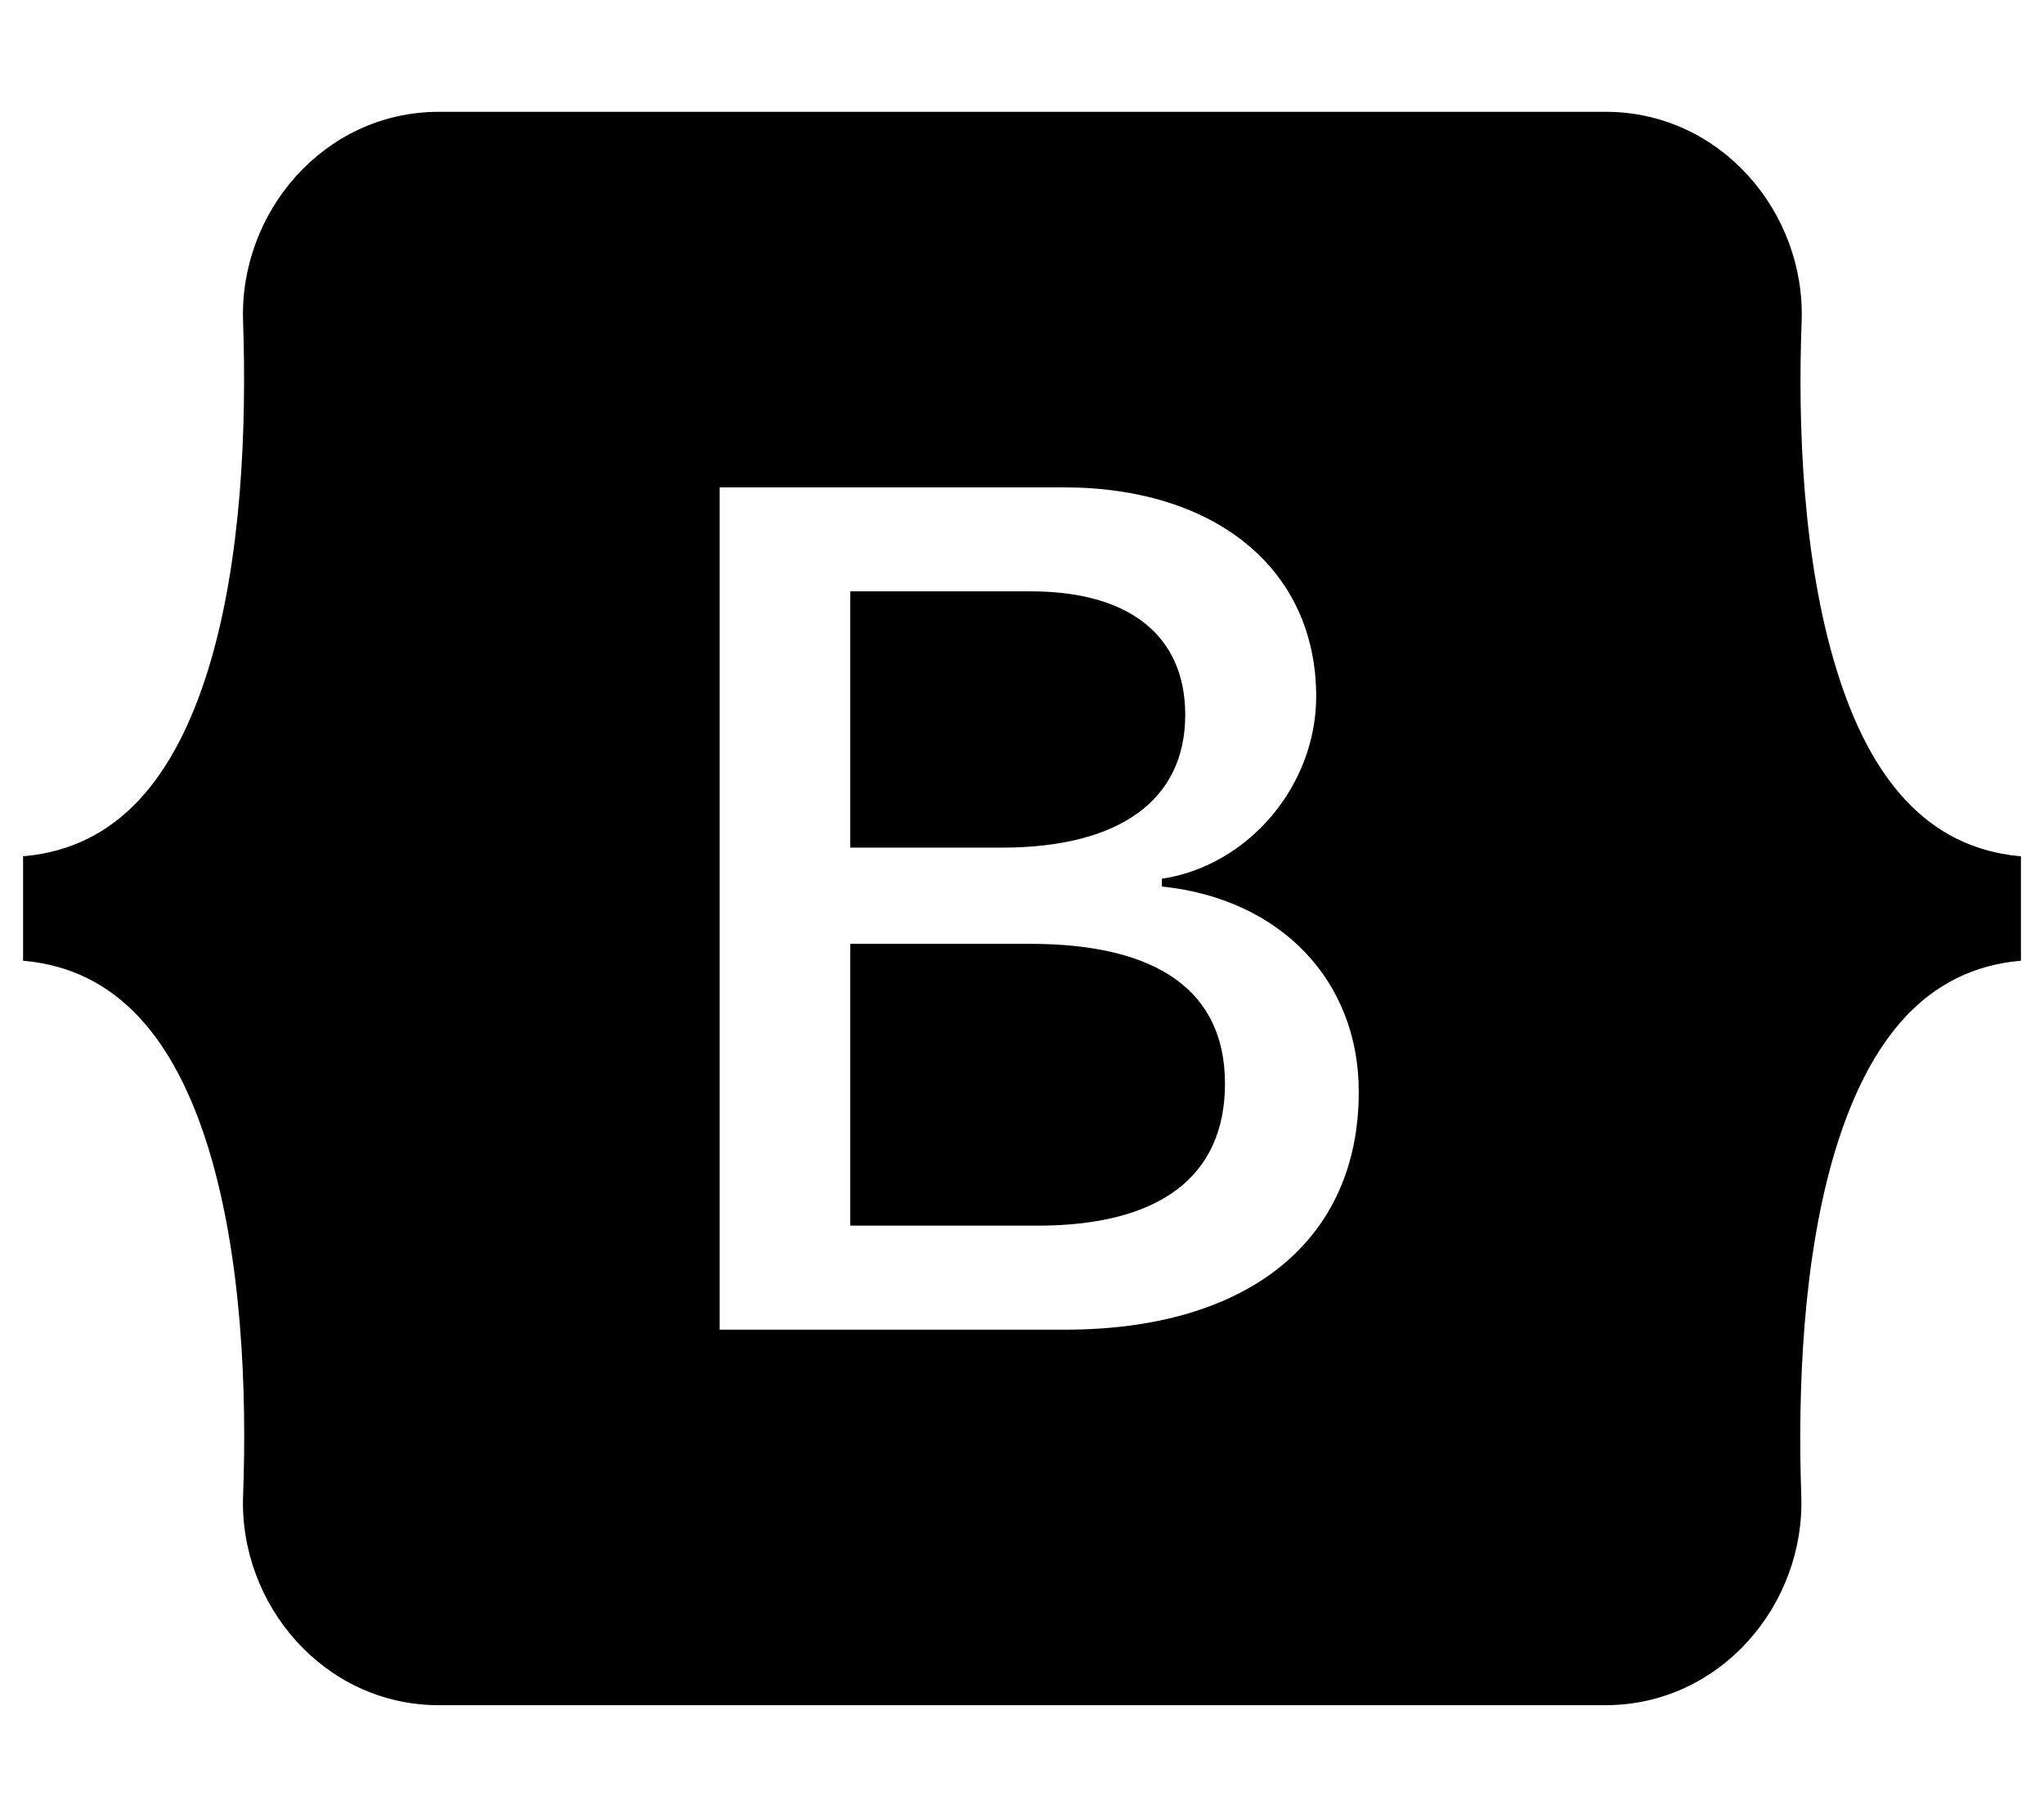
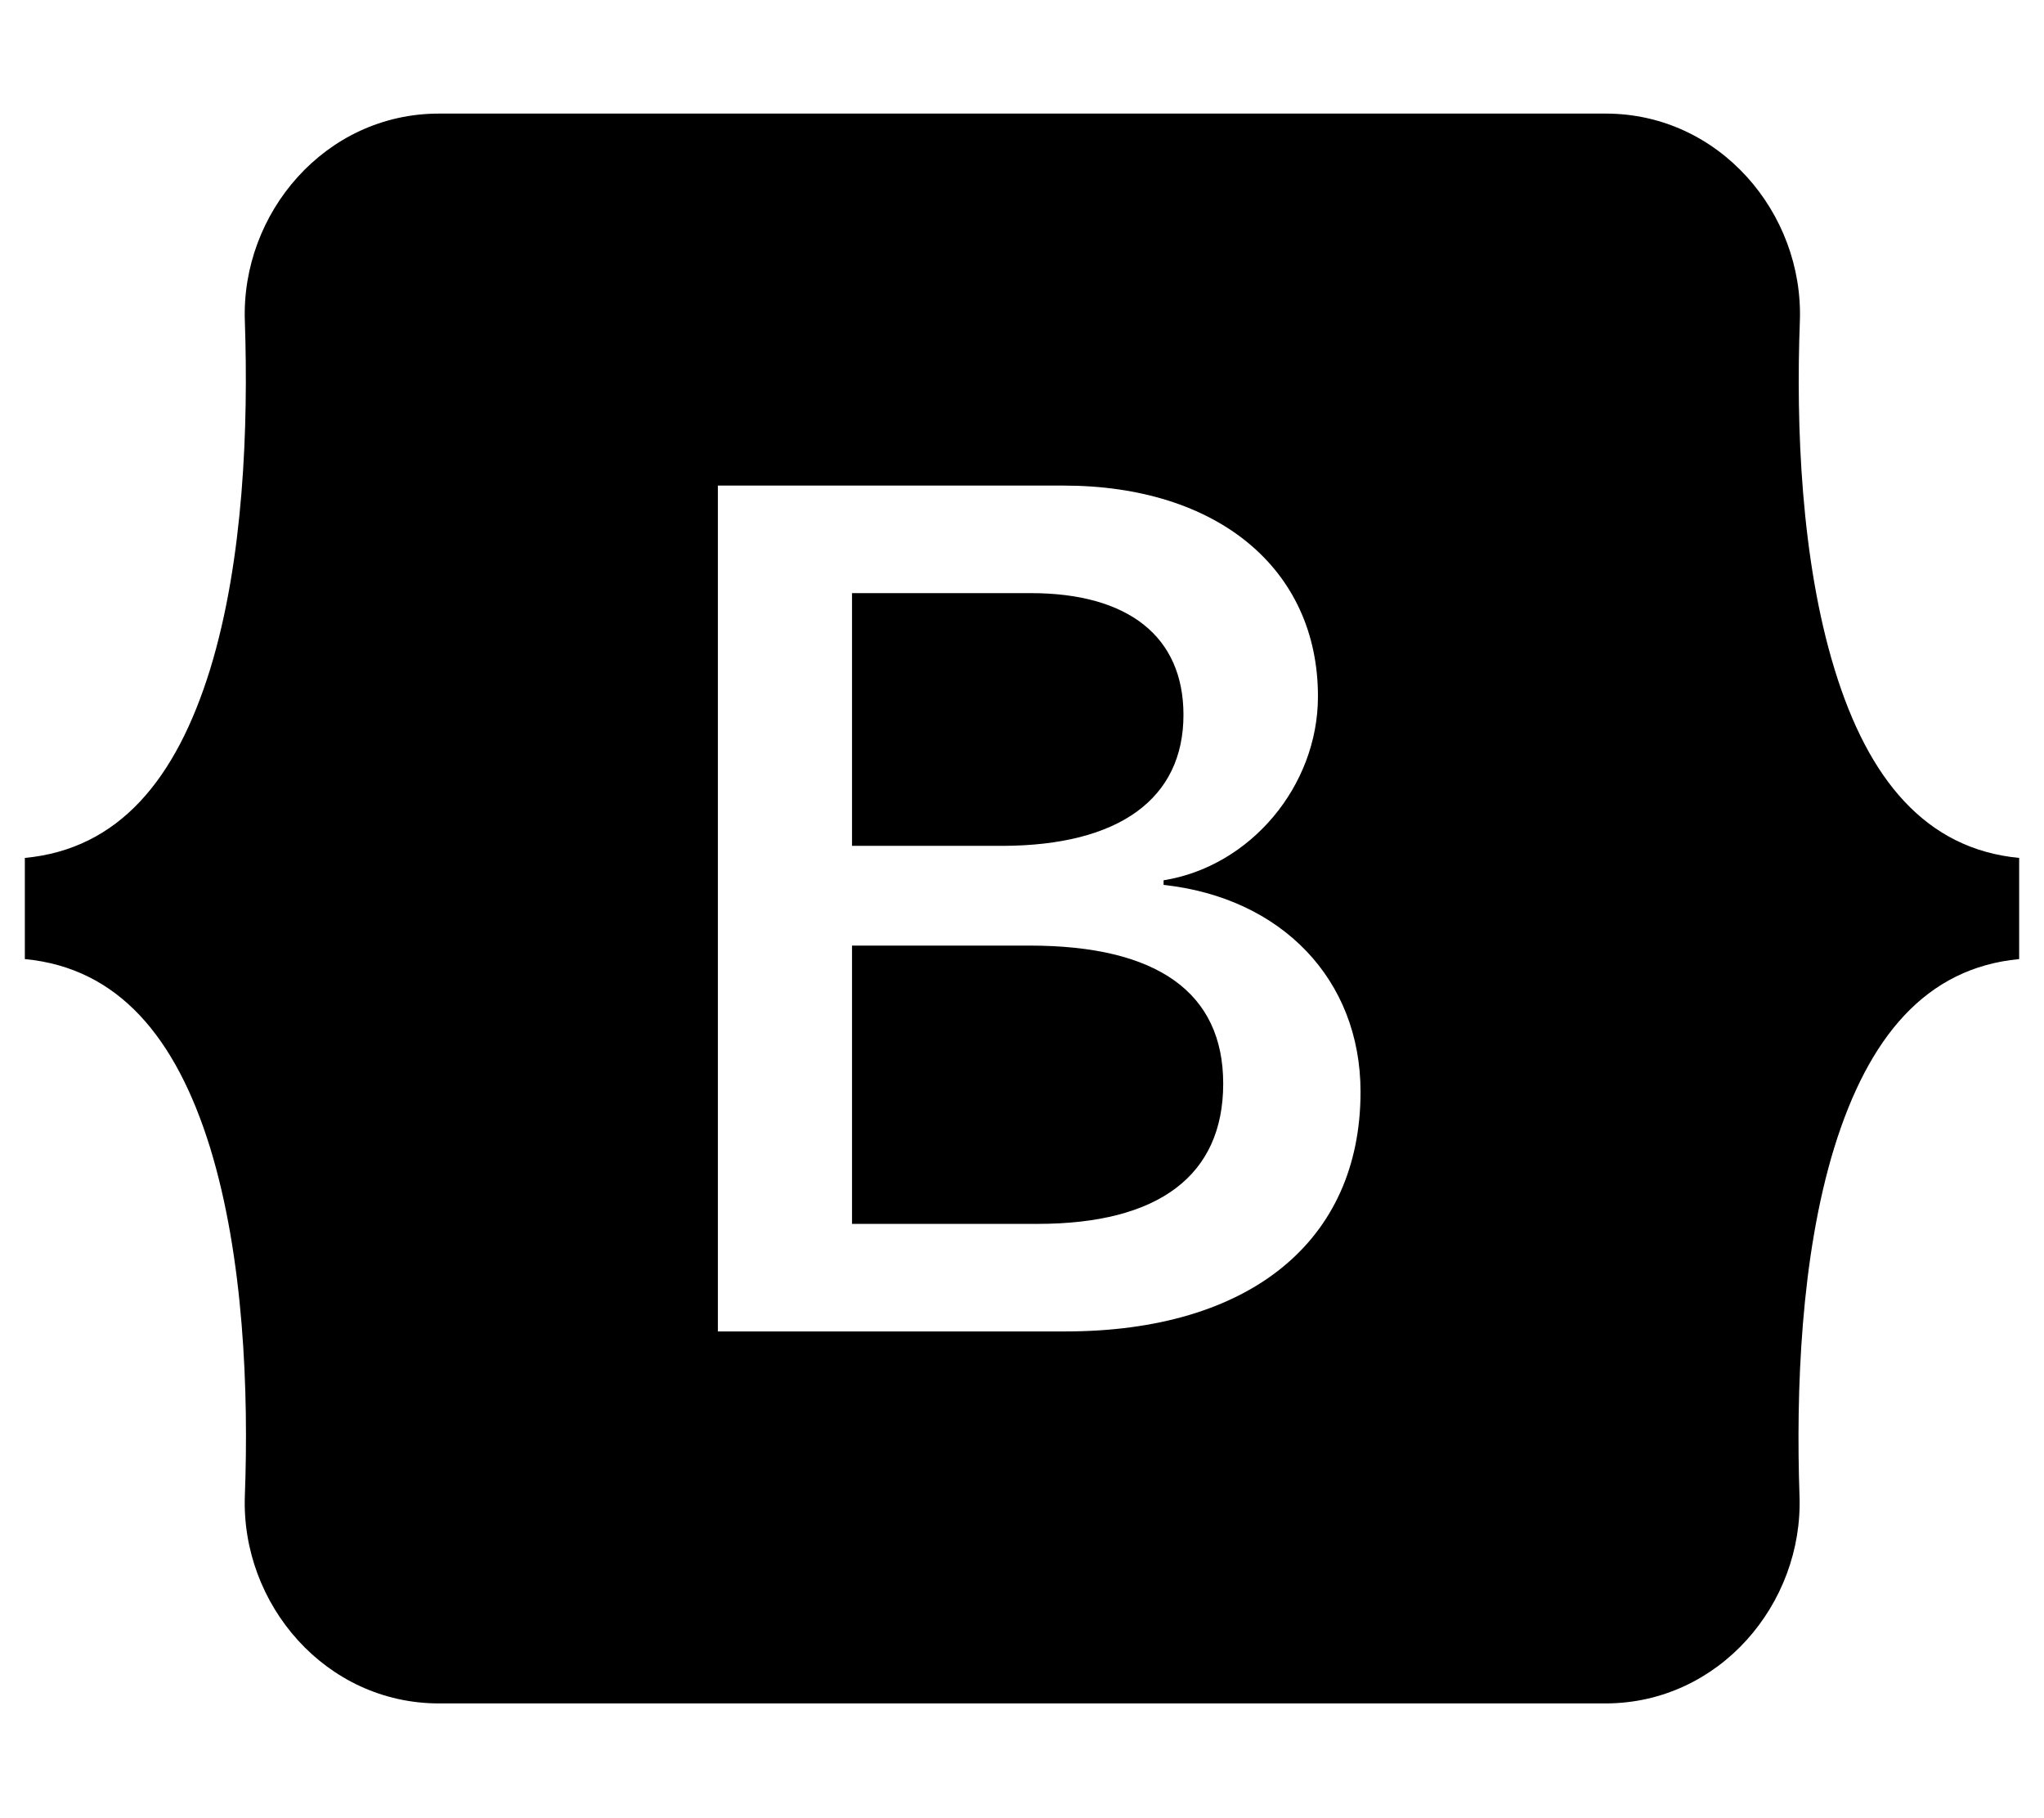
- <svg xmlns="http://www.w3.org/2000/svg" stroke="currentColor" viewBox="0 0 576 512">
+ <svg xmlns="http://www.w3.org/2000/svg" fill="currentColor" viewBox="0 0 576 512">
  <path d="M333.5,201.4c0-22.1-15.6-34.3-43-34.3h-50.4v71.2h42.5C315.4,238.2,333.5,225,333.5,201.4z M517,188.6 c-9.5-30.9-10.9-68.8-9.8-98.1c1.1-30.5-22.7-58.5-54.7-58.5H123.7c-32.1,0-55.8,28.1-54.7,58.5c1,29.3-0.3,67.2-9.8,98.1 c-9.6,31-25.7,50.6-52.2,53.1v28.5c26.4,2.5,42.6,22.1,52.2,53.1c9.5,30.9,10.9,68.8,9.8,98.1c-1.1,30.5,22.7,58.5,54.7,58.5h328.7 c32.1,0,55.8-28.1,54.7-58.5c-1-29.3,0.3-67.2,9.8-98.1c9.6-31,25.7-50.6,52.1-53.1v-28.5C542.7,239.2,526.5,219.6,517,188.6z M300.2,375.1h-97.9V136.8h97.4c43.3,0,71.7,23.4,71.7,59.4c0,25.3-19.1,47.9-43.5,51.8v1.3c33.2,3.6,55.5,26.6,55.5,58.3 C383.4,349.7,352.1,375.1,300.2,375.1z M290.2,266.4h-50.1v78.4h52.3c34.2,0,52.3-13.7,52.3-39.5 C344.7,279.6,326.1,266.4,290.2,266.4z" />
</svg>
